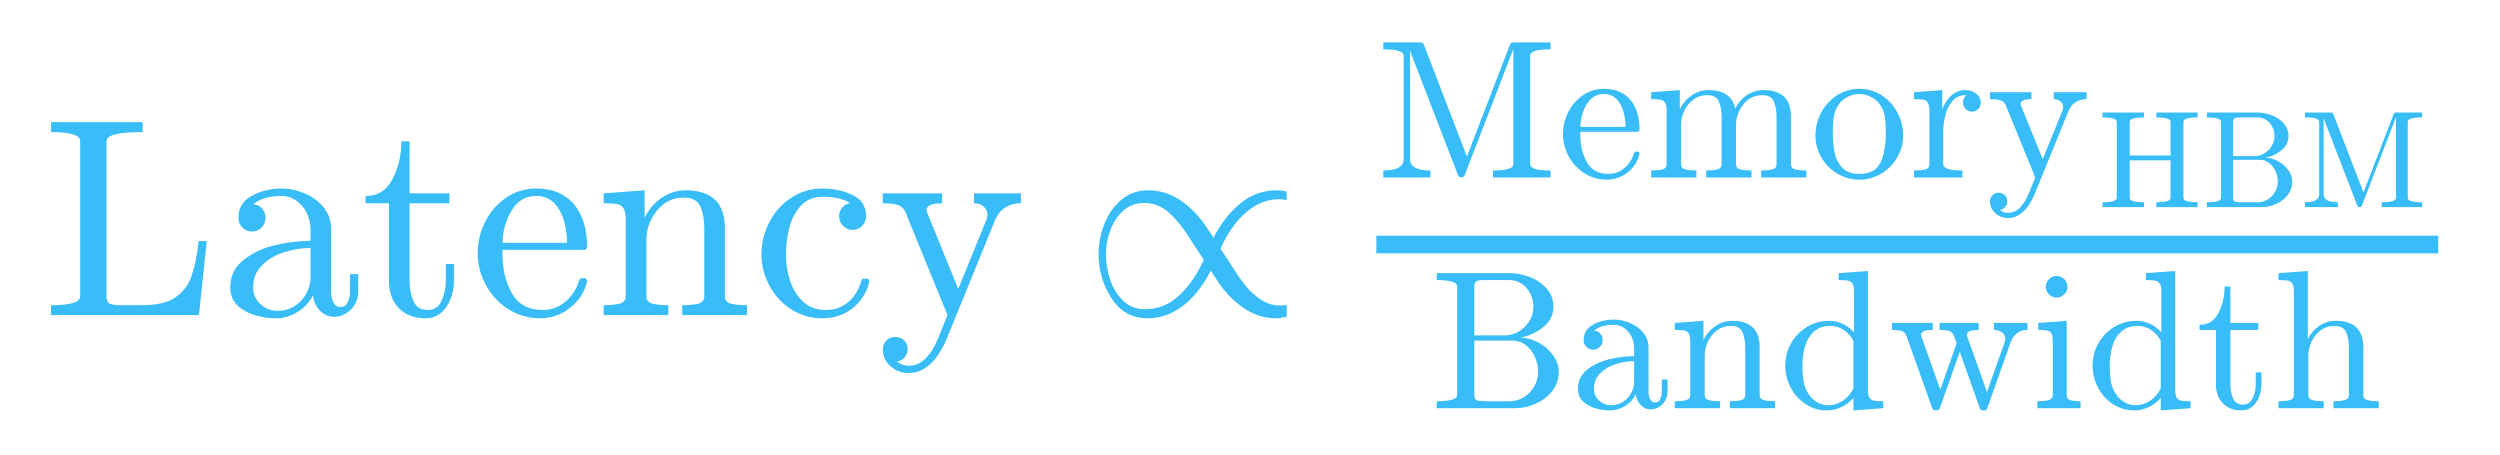
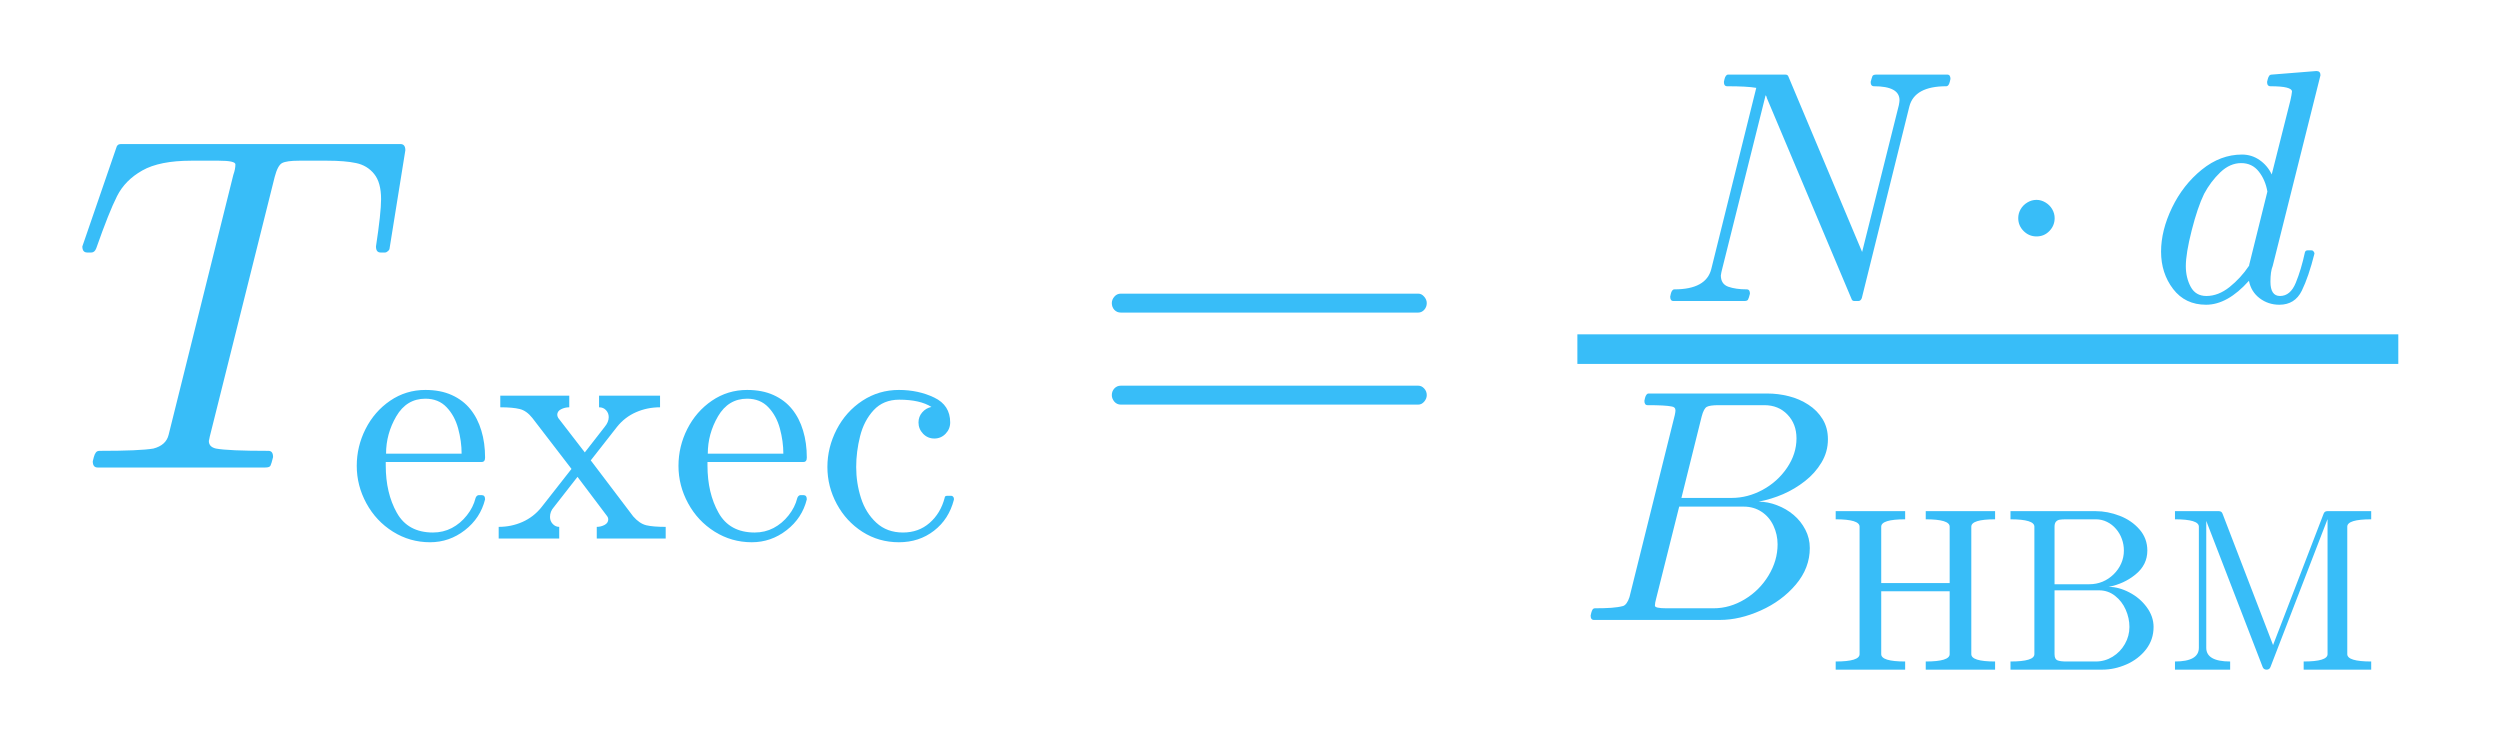
- <svg xmlns="http://www.w3.org/2000/svg" xmlns:xlink="http://www.w3.org/1999/xlink" width="212.4pt" height="38.64pt" viewBox="0 0 212.4 38.64" version="1.1">
+ <svg xmlns="http://www.w3.org/2000/svg" xmlns:xlink="http://www.w3.org/1999/xlink" width="126.72pt" height="37.68pt" viewBox="0 0 126.72 37.68" version="1.1">
  <defs>
    <style type="text/css">*{stroke-linejoin: round; stroke-linecap: butt}</style>
  </defs>
  <g id="figure_1">
    <g id="text_1">
-       <g style="fill: #38bdf8" transform="translate(3.6 26.88) scale(0.24 -0.24)">
+       <g style="fill: #38bdf8" transform="translate(3.6 23.76) scale(0.24 -0.24)">
        <defs>
-           <path id="Cmr10-4e" d="M 197 0  L 197 225  Q 856 225 856 428  L 856 3944  Q 856 4147 197 4147  L 197 4372  L 2272 4372  L 2272 4147  Q 1453 4147 1453 3944  L 1453 428  Q 1453 291 1531 258  Q 1609 225 1778 225  L 2272 225  Q 2750 225 3009 400  Q 3269 575 3376 876  Q 3484 1178 3541 1678  L 3725 1678  L 3547 0  L 197 0  z " transform="scale(0.015625)" />
-           <path id="Cmr10-73" d="M 256 628  Q 256 1009 556 1248  Q 856 1488 1276 1586  Q 1697 1684 2075 1684  L 2075 1947  Q 2075 2131 1994 2304  Q 1913 2478 1759 2589  Q 1606 2700 1422 2700  Q 997 2700 775 2509  Q 897 2509 976 2417  Q 1056 2325 1056 2203  Q 1056 2075 965 1984  Q 875 1894 750 1894  Q 622 1894 531 1984  Q 441 2075 441 2203  Q 441 2541 747 2705  Q 1053 2869 1422 2869  Q 1681 2869 1943 2758  Q 2206 2647 2373 2440  Q 2541 2234 2541 1959  L 2541 519  Q 2541 394 2594 289  Q 2647 184 2759 184  Q 2866 184 2917 290  Q 2969 397 2969 519  L 2969 928  L 3156 928  L 3156 519  Q 3156 375 3081 245  Q 3006 116 2879 39  Q 2753 -38 2606 -38  Q 2419 -38 2283 107  Q 2147 253 2131 453  Q 2013 213 1781 70  Q 1550 -72 1288 -72  Q 1044 -72 808 0  Q 572 72 414 226  Q 256 381 256 628  z M 775 628  Q 775 403 940 250  Q 1106 97 1331 97  Q 1538 97 1706 200  Q 1875 303 1975 481  Q 2075 659 2075 856  L 2075 1522  Q 1784 1522 1479 1426  Q 1175 1331 975 1128  Q 775 925 775 628  z " transform="scale(0.015625)" />
-           <path id="Cmr10-1c" d="M 653 769  L 653 2534  L 122 2534  L 122 2700  Q 541 2700 737 3090  Q 934 3481 934 3938  L 1119 3938  L 1119 2759  L 2022 2759  L 2022 2534  L 1119 2534  L 1119 781  Q 1119 516 1208 316  Q 1297 116 1528 116  Q 1747 116 1844 327  Q 1941 538 1941 781  L 1941 1159  L 2125 1159  L 2125 769  Q 2125 569 2051 373  Q 1978 178 1834 53  Q 1691 -72 1484 -72  Q 1100 -72 876 158  Q 653 388 653 769  z " transform="scale(0.015625)" />
+           <path id="Cmmi10-78" d="M 294 84  Q 297 100 308 140  Q 319 181 336 203  Q 353 225 384 225  Q 934 225 1113 256  Q 1284 300 1319 441  L 2194 3956  Q 2222 4034 2222 4097  Q 2222 4147 1997 4147  L 1625 4147  Q 1197 4147 964 4015  Q 731 3884 622 3668  Q 513 3453 341 2963  Q 319 2906 275 2906  L 219 2906  Q 153 2906 153 2988  L 609 4313  Q 622 4372 672 4372  L 4453 4372  Q 4519 4372 4519 4288  L 4306 2963  Q 4306 2944 4284 2925  Q 4263 2906 4244 2906  L 4184 2906  Q 4122 2906 4122 2988  Q 4191 3441 4191 3628  Q 4191 3853 4097 3968  Q 4003 4084 3853 4115  Q 3703 4147 3463 4147  L 3084 4147  Q 2913 4147 2853 4115  Q 2794 4084 2753 3928  L 1875 416  Q 1872 403 1870 390  Q 1869 378 1863 359  Q 1863 278 1959 256  Q 2125 225 2669 225  Q 2731 225 2731 141  Q 2709 50 2696 25  Q 2684 0 2625 0  L 359 0  Q 294 0 294 84  z " transform="scale(0.015625)" />
          <path id="Cmr10-82" d="M 1594 -72  Q 1203 -72 876 133  Q 550 338 364 680  Q 178 1022 178 1403  Q 178 1778 348 2115  Q 519 2453 823 2661  Q 1128 2869 1503 2869  Q 1797 2869 2014 2770  Q 2231 2672 2372 2497  Q 2513 2322 2584 2084  Q 2656 1847 2656 1563  Q 2656 1478 2591 1478  L 738 1478  L 738 1409  Q 738 878 952 497  Q 1166 116 1650 116  Q 1847 116 2014 203  Q 2181 291 2304 447  Q 2428 603 2472 781  Q 2478 803 2495 820  Q 2513 838 2534 838  L 2591 838  Q 2656 838 2656 756  Q 2566 394 2266 161  Q 1966 -72 1594 -72  z M 744 1638  L 2203 1638  Q 2203 1878 2136 2125  Q 2069 2372 1912 2536  Q 1756 2700 1503 2700  Q 1141 2700 942 2361  Q 744 2022 744 1638  z " transform="scale(0.015625)" />
-           <path id="Cmr10-74" d="M 191 0  L 191 225  Q 409 225 550 259  Q 691 294 691 428  L 691 2175  Q 691 2347 639 2423  Q 588 2500 491 2517  Q 394 2534 191 2534  L 191 2759  L 1119 2828  L 1119 2203  Q 1247 2478 1498 2653  Q 1750 2828 2047 2828  Q 2491 2828 2714 2615  Q 2938 2403 2938 1966  L 2938 428  Q 2938 294 3078 259  Q 3219 225 3438 225  L 3438 0  L 1972 0  L 1972 225  Q 2191 225 2331 259  Q 2472 294 2472 428  L 2472 1947  Q 2472 2259 2381 2461  Q 2291 2663 2009 2663  Q 1638 2663 1398 2366  Q 1159 2069 1159 1691  L 1159 428  Q 1159 294 1300 259  Q 1441 225 1656 225  L 1656 0  L 191 0  z " transform="scale(0.015625)" />
+           <path id="Cmr10-2d" d="M 78 0  L 78 225  Q 322 225 537 320  Q 753 416 903 603  L 1484 1344  L 728 2328  Q 616 2469 483 2501  Q 350 2534 109 2534  L 109 2759  L 1441 2759  L 1441 2534  Q 1356 2534 1282 2496  Q 1209 2459 1209 2388  Q 1209 2363 1228 2328  L 1741 1663  L 2125 2156  Q 2203 2250 2203 2344  Q 2203 2422 2151 2478  Q 2100 2534 2016 2534  L 2016 2759  L 3194 2759  L 3194 2534  Q 2947 2534 2730 2439  Q 2513 2344 2363 2156  L 1856 1509  L 2675 428  Q 2797 288 2928 256  Q 3059 225 3303 225  L 3303 0  L 1972 0  L 1972 225  Q 2050 225 2122 262  Q 2194 300 2194 372  Q 2194 400 2175 428  L 1600 1191  L 1141 603  Q 1069 522 1069 416  Q 1069 338 1122 281  Q 1175 225 1247 225  L 1247 0  L 78 0  z " transform="scale(0.015625)" />
          <path id="Cmr10-7b" d="M 1594 -72  Q 1206 -72 890 129  Q 575 331 394 667  Q 213 1003 213 1381  Q 213 1759 392 2106  Q 572 2453 889 2661  Q 1206 2869 1594 2869  Q 1969 2869 2276 2722  Q 2584 2575 2584 2241  Q 2584 2116 2495 2023  Q 2406 1931 2278 1931  Q 2150 1931 2061 2023  Q 1972 2116 1972 2241  Q 1972 2353 2044 2436  Q 2116 2519 2222 2541  Q 2000 2681 1600 2681  Q 1294 2681 1106 2478  Q 919 2275 844 1975  Q 769 1675 769 1381  Q 769 1072 861 783  Q 953 494 1158 305  Q 1363 116 1672 116  Q 1975 116 2187 302  Q 2400 488 2478 788  Q 2478 825 2528 825  L 2606 825  Q 2625 825 2640 808  Q 2656 791 2656 769  L 2656 750  Q 2559 372 2271 150  Q 1984 -72 1594 -72  z " transform="scale(0.015625)" />
-           <path id="Cmr10-6b" d="M 441 -1050  Q 563 -1147 709 -1147  Q 1113 -1147 1369 -538  L 1588 0  L 628 2350  Q 569 2469 447 2501  Q 325 2534 122 2534  L 122 2759  L 1466 2759  L 1466 2534  Q 1113 2534 1113 2381  Q 1113 2356 1119 2344  L 1831 594  L 2472 2169  Q 2491 2219 2491 2278  Q 2491 2356 2448 2414  Q 2406 2472 2339 2503  Q 2272 2534 2188 2534  L 2188 2759  L 3250 2759  L 3250 2534  Q 3053 2534 2904 2443  Q 2756 2353 2675 2175  L 1569 -538  Q 1481 -744 1364 -917  Q 1247 -1091 1078 -1202  Q 909 -1313 709 -1313  Q 475 -1313 298 -1158  Q 122 -1003 122 -775  Q 122 -656 203 -575  Q 284 -494 403 -494  Q 484 -494 548 -530  Q 613 -566 648 -628  Q 684 -691 684 -775  Q 684 -878 615 -959  Q 547 -1041 441 -1050  z " transform="scale(0.015625)" />
-           <path id="Cmsy10-f" d="M 1466 -72  Q 947 -72 653 379  Q 359 831 359 1381  Q 359 1725 487 2059  Q 616 2394 872 2611  Q 1128 2828 1484 2828  Q 1891 2828 2234 2587  Q 2578 2347 2822 1966  L 2963 1753  Q 3200 2222 3562 2525  Q 3925 2828 4397 2828  Q 4519 2828 4616 2803  L 4622 2606  Q 4534 2625 4453 2625  Q 4144 2625 3889 2465  Q 3634 2306 3440 2051  Q 3247 1797 3122 1503  L 3419 1050  Q 3563 822 3709 644  Q 3856 466 4048 342  Q 4241 219 4469 219  Q 4516 219 4622 231  L 4622 -38  Q 4469 -72 4378 -72  Q 3978 -72 3628 173  Q 3278 419 3041 794  L 2900 1006  Q 2747 706 2539 464  Q 2331 222 2057 75  Q 1784 -72 1466 -72  z M 1409 134  Q 1859 134 2196 457  Q 2534 781 2741 1253  L 2444 1709  Q 2219 2075 1967 2308  Q 1716 2541 1394 2541  Q 1113 2541 917 2364  Q 722 2188 623 1917  Q 525 1647 525 1375  Q 525 1097 620 808  Q 716 519 916 326  Q 1116 134 1409 134  z " transform="scale(0.015625)" />
-           <path id="Cmr10-17" d="M 225 0  L 225 225  Q 884 225 884 603  L 884 3944  Q 884 4147 225 4147  L 225 4372  L 1434 4372  Q 1513 4372 1538 4300  L 2931 678  L 4325 4300  Q 4350 4372 4428 4372  L 5638 4372  L 5638 4147  Q 4978 4147 4978 3944  L 4978 428  Q 4978 225 5638 225  L 5638 0  L 3775 0  L 3775 225  Q 4434 225 4434 428  L 4434 4153  L 2859 72  Q 2831 0 2753 0  Q 2672 0 2644 72  L 1088 4103  L 1088 603  Q 1088 225 1747 225  L 1747 0  L 225 0  z " transform="scale(0.015625)" />
-           <path id="Cmr10-38" d="M 191 0  L 191 225  Q 409 225 550 259  Q 691 294 691 428  L 691 2175  Q 691 2347 639 2423  Q 588 2500 491 2517  Q 394 2534 191 2534  L 191 2759  L 1119 2828  L 1119 2203  Q 1247 2478 1498 2653  Q 1750 2828 2047 2828  Q 2784 2828 2913 2228  Q 3041 2497 3287 2662  Q 3534 2828 3828 2828  Q 4119 2828 4317 2734  Q 4516 2641 4616 2448  Q 4716 2256 4716 1966  L 4716 428  Q 4716 294 4858 259  Q 5000 225 5216 225  L 5216 0  L 3750 0  L 3750 225  Q 3969 225 4109 259  Q 4250 294 4250 428  L 4250 1947  Q 4250 2269 4159 2466  Q 4069 2663 3788 2663  Q 3419 2663 3178 2366  Q 2938 2069 2938 1691  L 2938 428  Q 2938 294 3078 259  Q 3219 225 3438 225  L 3438 0  L 1972 0  L 1972 225  Q 2191 225 2331 259  Q 2472 294 2472 428  L 2472 1947  Q 2472 2259 2381 2461  Q 2291 2663 2009 2663  Q 1638 2663 1398 2366  Q 1159 2069 1159 1691  L 1159 428  Q 1159 294 1300 259  Q 1441 225 1656 225  L 1656 0  L 191 0  z " transform="scale(0.015625)" />
-           <path id="Cmr10-42" d="M 1600 -72  Q 1216 -72 887 123  Q 559 319 368 647  Q 178 975 178 1363  Q 178 1656 283 1928  Q 388 2200 583 2414  Q 778 2628 1037 2748  Q 1297 2869 1600 2869  Q 1994 2869 2317 2661  Q 2641 2453 2828 2104  Q 3016 1756 3016 1363  Q 3016 978 2825 648  Q 2634 319 2307 123  Q 1981 -72 1600 -72  z M 1600 116  Q 2113 116 2284 487  Q 2456 859 2456 1434  Q 2456 1756 2422 1967  Q 2388 2178 2272 2350  Q 2200 2456 2089 2536  Q 1978 2616 1854 2658  Q 1731 2700 1600 2700  Q 1400 2700 1220 2609  Q 1041 2519 922 2350  Q 803 2169 770 1951  Q 738 1734 738 1434  Q 738 1075 800 789  Q 863 503 1052 309  Q 1241 116 1600 116  z " transform="scale(0.015625)" />
-           <path id="Cmr10-84" d="M 166 0  L 166 225  Q 384 225 525 259  Q 666 294 666 428  L 666 2175  Q 666 2347 614 2423  Q 563 2500 466 2517  Q 369 2534 166 2534  L 166 2759  L 1081 2828  L 1081 2203  Q 1184 2481 1375 2654  Q 1566 2828 1838 2828  Q 2028 2828 2178 2715  Q 2328 2603 2328 2419  Q 2328 2303 2245 2217  Q 2163 2131 2041 2131  Q 1922 2131 1837 2215  Q 1753 2300 1753 2419  Q 1753 2591 1875 2663  L 1838 2663  Q 1578 2663 1414 2475  Q 1250 2288 1181 2009  Q 1113 1731 1113 1478  L 1113 428  Q 1113 225 1734 225  L 1734 0  L 166 0  z " transform="scale(0.015625)" />
+           <path id="Cmr10-29" d="M 481 850  Q 428 850 393 890  Q 359 931 359 978  Q 359 1031 393 1068  Q 428 1106 481 1106  L 4500 1106  Q 4547 1106 4581 1068  Q 4616 1031 4616 978  Q 4616 931 4581 890  Q 4547 850 4500 850  L 481 850  z M 481 2094  Q 428 2094 393 2131  Q 359 2169 359 2222  Q 359 2269 393 2309  Q 428 2350 481 2350  L 4500 2350  Q 4547 2350 4581 2309  Q 4616 2269 4616 2222  Q 4616 2169 4581 2131  Q 4547 2094 4500 2094  L 481 2094  z " transform="scale(0.015625)" />
+           <path id="Cmmi10-5d" d="M 300 0  Q 238 0 238 84  Q 241 100 250 139  Q 259 178 276 201  Q 294 225 319 225  Q 931 225 1031 616  L 1900 4116  Q 1722 4147 1338 4147  Q 1275 4147 1275 4231  Q 1278 4247 1287 4286  Q 1297 4325 1314 4348  Q 1331 4372 1356 4372  L 2463 4372  Q 2509 4372 2522 4331  L 3944 947  L 4653 3781  Q 4666 3850 4666 3878  Q 4666 4147 4172 4147  Q 4109 4147 4109 4231  Q 4131 4313 4143 4342  Q 4156 4372 4219 4372  L 5588 4372  Q 5650 4372 5650 4288  Q 5647 4272 5637 4233  Q 5628 4194 5611 4170  Q 5594 4147 5569 4147  Q 4956 4147 4856 3756  L 3938 56  Q 3916 0 3872 0  L 3794 0  Q 3750 0 3738 44  L 2106 3916  L 2094 3956  Q 2081 3969 2081 3975  L 1234 588  Q 1228 572 1225 548  Q 1222 525 1216 494  Q 1216 328 1359 276  Q 1503 225 1716 225  Q 1778 225 1778 141  Q 1756 53 1740 26  Q 1725 0 1672 0  L 300 0  z " transform="scale(0.015625)" />
+           <path id="Cmsy10-4e" d="M 538 1600  Q 538 1691 584 1772  Q 631 1853 714 1903  Q 797 1953 891 1953  Q 981 1953 1064 1903  Q 1147 1853 1194 1772  Q 1241 1691 1241 1600  Q 1241 1456 1139 1351  Q 1038 1247 891 1247  Q 747 1247 642 1351  Q 538 1456 538 1600  z " transform="scale(0.015625)" />
+           <path id="Cmmi10-51" d="M 1113 -72  Q 709 -72 476 233  Q 244 538 244 953  Q 244 1363 456 1803  Q 669 2244 1030 2536  Q 1391 2828 1806 2828  Q 1994 2828 2145 2723  Q 2297 2619 2381 2444  L 2741 3872  Q 2766 3981 2772 4044  Q 2772 4147 2356 4147  Q 2291 4147 2291 4231  Q 2294 4247 2305 4287  Q 2316 4328 2333 4350  Q 2350 4372 2381 4372  L 3244 4441  Q 3322 4441 3322 4359  L 2400 678  Q 2356 572 2356 372  Q 2356 97 2541 97  Q 2741 97 2845 351  Q 2950 606 3022 941  Q 3034 978 3072 978  L 3150 978  Q 3175 978 3190 956  Q 3206 934 3206 916  Q 3094 469 2961 198  Q 2828 -72 2528 -72  Q 2313 -72 2147 54  Q 1981 181 1941 391  Q 1528 -72 1113 -72  z M 1119 97  Q 1350 97 1567 270  Q 1784 444 1941 678  Q 1947 684 1947 703  L 2297 2113  Q 2259 2338 2131 2500  Q 2003 2663 1791 2663  Q 1575 2663 1389 2486  Q 1203 2309 1075 2069  Q 950 1813 836 1366  Q 722 919 722 672  Q 722 450 817 273  Q 913 97 1119 97  z " transform="scale(0.015625)" />
+           <path id="Cmmi10-34" d="M 319 0  Q 256 0 256 84  Q 259 100 268 137  Q 278 175 293 200  Q 309 225 341 225  Q 522 225 656 234  Q 791 244 884 269  Q 959 297 1006 441  L 1881 3956  Q 1894 4019 1894 4044  Q 1894 4113 1819 4122  Q 1697 4147 1356 4147  Q 1294 4147 1294 4231  Q 1297 4247 1306 4286  Q 1316 4325 1333 4348  Q 1350 4372 1375 4372  L 3669 4372  Q 3878 4372 4083 4320  Q 4288 4269 4461 4156  Q 4634 4044 4736 3876  Q 4838 3709 4838 3488  Q 4838 3247 4714 3040  Q 4591 2834 4395 2681  Q 4200 2528 3973 2429  Q 3747 2331 3500 2284  Q 3675 2284 3854 2215  Q 4034 2147 4175 2028  Q 4316 1909 4402 1743  Q 4488 1578 4488 1388  Q 4488 1003 4219 684  Q 3950 366 3542 183  Q 3134 0 2753 0  L 319 0  z M 1497 275  Q 1497 225 1716 225  L 2631 225  Q 2944 225 3231 398  Q 3519 572 3692 859  Q 3866 1147 3866 1459  Q 3866 1650 3786 1820  Q 3706 1991 3556 2089  Q 3406 2188 3213 2188  L 1966 2188  L 1522 416  Q 1497 328 1497 275  z M 2009 2356  L 2981 2356  Q 3288 2356 3577 2512  Q 3866 2669 4048 2937  Q 4231 3206 4231 3506  Q 4231 3784 4057 3965  Q 3884 4147 3609 4147  L 2731 4147  Q 2559 4147 2500 4115  Q 2441 4084 2400 3928  L 2009 2356  z " transform="scale(0.015625)" />
          <path id="Cmr10-3c" d="M 197 0  L 197 225  Q 856 225 856 428  L 856 3944  Q 856 4147 197 4147  L 197 4372  L 2113 4372  L 2113 4147  Q 1453 4147 1453 3944  L 1453 2388  L 3341 2388  L 3341 3944  Q 3341 4147 2681 4147  L 2681 4372  L 4594 4372  L 4594 4147  Q 3938 4147 3938 3944  L 3938 428  Q 3938 225 4594 225  L 4594 0  L 2681 0  L 2681 225  Q 3341 225 3341 428  L 3341 2163  L 1453 2163  L 1453 428  Q 1453 225 2113 225  L 2113 0  L 197 0  z " transform="scale(0.015625)" />
          <path id="Cmr10-20" d="M 219 0  L 219 225  Q 878 225 878 428  L 878 3944  Q 878 4147 219 4147  L 219 4372  L 2572 4372  Q 2897 4372 3228 4245  Q 3559 4119 3776 3870  Q 3994 3622 3994 3284  Q 3994 2894 3673 2630  Q 3353 2366 2925 2284  Q 3203 2284 3497 2131  Q 3791 1978 3978 1722  Q 4166 1466 4166 1178  Q 4166 828 3958 559  Q 3750 291 3419 145  Q 3088 0 2753 0  L 219 0  z M 1434 428  Q 1434 291 1512 258  Q 1591 225 1759 225  L 2572 225  Q 2822 225 3036 356  Q 3250 488 3375 708  Q 3500 928 3500 1178  Q 3500 1422 3397 1655  Q 3294 1888 3101 2038  Q 2909 2188 2663 2188  L 1434 2188  L 1434 428  z M 1434 2356  L 2394 2356  Q 2588 2356 2758 2426  Q 2928 2497 3064 2630  Q 3200 2763 3273 2930  Q 3347 3097 3347 3284  Q 3347 3450 3292 3603  Q 3238 3756 3131 3881  Q 3025 4006 2881 4076  Q 2738 4147 2572 4147  L 1759 4147  Q 1644 4147 1580 4137  Q 1516 4128 1475 4083  Q 1434 4038 1434 3944  L 1434 2356  z " transform="scale(0.015625)" />
-           <path id="Cmr10-49" d="M 1563 -72  Q 1184 -72 871 133  Q 559 338 386 672  Q 213 1006 213 1381  Q 213 1769 402 2101  Q 591 2434 916 2631  Q 1241 2828 1631 2828  Q 1866 2828 2075 2729  Q 2284 2631 2438 2456  L 2438 3788  Q 2438 3959 2386 4036  Q 2334 4113 2239 4130  Q 2144 4147 1941 4147  L 1941 4372  L 2888 4441  L 2888 581  Q 2888 413 2939 336  Q 2991 259 3086 242  Q 3181 225 3384 225  L 3384 0  L 2419 -72  L 2419 331  Q 2253 141 2025 34  Q 1797 -72 1563 -72  z M 909 556  Q 1019 347 1201 222  Q 1384 97 1600 97  Q 1866 97 2087 250  Q 2309 403 2419 647  L 2419 2181  Q 2344 2322 2230 2433  Q 2116 2544 1973 2603  Q 1831 2663 1672 2663  Q 1338 2663 1134 2473  Q 931 2284 850 1990  Q 769 1697 769 1375  Q 769 1119 795 928  Q 822 738 909 556  z " transform="scale(0.015625)" />
-           <path id="Cmr10-62" d="M 1416 0  L 588 2328  Q 531 2469 425 2501  Q 319 2534 116 2534  L 116 2759  L 1434 2759  L 1434 2534  Q 1056 2534 1056 2375  Q 1059 2366 1061 2356  Q 1063 2347 1063 2328  L 1678 603  L 2209 2106  L 2125 2328  Q 2075 2469 1965 2501  Q 1856 2534 1656 2534  L 1656 2759  L 2919 2759  L 2919 2534  Q 2541 2534 2541 2375  Q 2541 2350 2547 2328  L 3188 525  L 3769 2156  Q 3781 2206 3781 2247  Q 3781 2381 3667 2457  Q 3553 2534 3413 2534  L 3413 2759  L 4500 2759  L 4500 2534  Q 4306 2534 4167 2432  Q 4028 2331 3963 2156  L 3200 0  Q 3178 -72 3103 -72  L 3053 -72  Q 2978 -72 2956 0  L 2309 1825  L 1663 0  Q 1631 -72 1563 -72  L 1516 -72  Q 1438 -72 1416 0  z " transform="scale(0.015625)" />
-           <path id="Cmr10-24" d="M 197 0  L 197 225  Q 416 225 556 259  Q 697 294 697 428  L 697 2175  Q 697 2422 601 2478  Q 506 2534 225 2534  L 225 2759  L 1147 2828  L 1147 428  Q 1147 294 1269 259  Q 1391 225 1594 225  L 1594 0  L 197 0  z M 469 3928  Q 469 4069 575 4175  Q 681 4281 819 4281  Q 909 4281 993 4234  Q 1078 4188 1125 4103  Q 1172 4019 1172 3928  Q 1172 3791 1065 3684  Q 959 3578 819 3578  Q 681 3578 575 3684  Q 469 3791 469 3928  z " transform="scale(0.015625)" />
-           <path id="Cmr10-59" d="M 191 0  L 191 225  Q 409 225 550 259  Q 691 294 691 428  L 691 3788  Q 691 3959 639 4036  Q 588 4113 491 4130  Q 394 4147 191 4147  L 191 4372  L 1141 4441  L 1141 2241  Q 1275 2506 1515 2667  Q 1756 2828 2047 2828  Q 2491 2828 2714 2615  Q 2938 2403 2938 1966  L 2938 428  Q 2938 294 3078 259  Q 3219 225 3438 225  L 3438 0  L 1972 0  L 1972 225  Q 2191 225 2331 259  Q 2472 294 2472 428  L 2472 1947  Q 2472 2259 2381 2461  Q 2291 2663 2009 2663  Q 1638 2663 1398 2366  Q 1159 2069 1159 1691  L 1159 428  Q 1159 294 1300 259  Q 1441 225 1656 225  L 1656 0  L 191 0  z " transform="scale(0.015625)" />
+           <path id="Cmr10-17" d="M 225 0  L 225 225  Q 884 225 884 603  L 884 3944  Q 884 4147 225 4147  L 225 4372  L 1434 4372  Q 1513 4372 1538 4300  L 2931 678  L 4325 4300  Q 4350 4372 4428 4372  L 5638 4372  L 5638 4147  Q 4978 4147 4978 3944  L 4978 428  Q 4978 225 5638 225  L 5638 0  L 3775 0  L 3775 225  Q 4434 225 4434 428  L 4434 4153  L 2859 72  Q 2831 0 2753 0  Q 2672 0 2644 72  L 1088 4103  L 1088 603  Q 1088 225 1747 225  L 1747 0  L 225 0  z " transform="scale(0.015625)" />
        </defs>
-         <use xlink:href="#Cmr10-4e" transform="translate(0 0.445312)" />
-         <use xlink:href="#Cmr10-73" transform="translate(62.5 0.445312)" />
-         <use xlink:href="#Cmr10-1c" transform="translate(112.5 0.445312)" />
-         <use xlink:href="#Cmr10-82" transform="translate(151.3184 0.445312)" />
-         <use xlink:href="#Cmr10-74" transform="translate(195.7031 0.445312)" />
-         <use xlink:href="#Cmr10-7b" transform="translate(251.2207 0.445312)" />
-         <use xlink:href="#Cmr10-6b" transform="translate(295.6055 0.445312)" />
-         <use xlink:href="#Cmsy10-f" transform="translate(368.2911 0.445312)" />
-         <use xlink:href="#Cmr10-17" transform="translate(472.2267 49.18125) scale(0.7)" />
-         <use xlink:href="#Cmr10-82" transform="translate(536.3478 49.18125) scale(0.7)" />
-         <use xlink:href="#Cmr10-38" transform="translate(567.4171 49.18125) scale(0.7)" />
-         <use xlink:href="#Cmr10-42" transform="translate(625.7277 49.18125) scale(0.7)" />
-         <use xlink:href="#Cmr10-84" transform="translate(660.7277 49.18125) scale(0.7)" />
-         <use xlink:href="#Cmr10-6b" transform="translate(688.1056 49.18125) scale(0.7)" />
-         <use xlink:href="#Cmr10-3c" transform="translate(727.7885 38.68128) scale(0.49)" />
-         <use xlink:href="#Cmr10-20" transform="translate(764.5385 38.68128) scale(0.49)" />
-         <use xlink:href="#Cmr10-17" transform="translate(799.2309 38.68128) scale(0.49)" />
-         <use xlink:href="#Cmr10-20" transform="translate(491.2267 -32.50312) scale(0.7)" />
-         <use xlink:href="#Cmr10-73" transform="translate(540.7872 -32.50312) scale(0.7)" />
-         <use xlink:href="#Cmr10-74" transform="translate(575.7872 -32.50312) scale(0.7)" />
-         <use xlink:href="#Cmr10-49" transform="translate(614.6495 -32.50312) scale(0.7)" />
-         <use xlink:href="#Cmr10-62" transform="translate(653.5118 -32.50312) scale(0.7)" />
-         <use xlink:href="#Cmr10-24" transform="translate(704.0636 -32.50312) scale(0.7)" />
-         <use xlink:href="#Cmr10-49" transform="translate(723.4435 -32.50312) scale(0.7)" />
-         <use xlink:href="#Cmr10-1c" transform="translate(762.3058 -32.50312) scale(0.7)" />
-         <use xlink:href="#Cmr10-59" transform="translate(789.4786 -32.50312) scale(0.7)" />
-         <path d="M 472.227 22.32  L 472.227 28.57  L 848.12 28.57  L 848.12 22.32  L 472.227 22.32  z " />
+         <use xlink:href="#Cmmi10-78" transform="translate(0 0.264062)" />
+         <use xlink:href="#Cmr10-82" transform="translate(58.39844 -14.7359) scale(0.7)" />
+         <use xlink:href="#Cmr10-2d" transform="translate(89.46777 -14.7359) scale(0.7)" />
+         <use xlink:href="#Cmr10-82" transform="translate(126.3477 -14.7359) scale(0.7)" />
+         <use xlink:href="#Cmr10-7b" transform="translate(157.417 -14.7359) scale(0.7)" />
+         <use xlink:href="#Cmr10-29" transform="translate(214.2068 0.264062)" />
+         <use xlink:href="#Cmmi10-5d" transform="translate(335.1424 35.42656) scale(0.7)" />
+         <use xlink:href="#Cmsy10-4e" transform="translate(405.368 35.42656) scale(0.7)" />
+         <use xlink:href="#Cmmi10-51" transform="translate(438.748 35.42656) scale(0.7)" />
+         <use xlink:href="#Cmmi10-34" transform="translate(318.1424 -31.92969) scale(0.7)" />
+         <use xlink:href="#Cmr10-3c" transform="translate(371.1893 -42.42966) scale(0.49)" />
+         <use xlink:href="#Cmr10-20" transform="translate(407.9393 -42.42966) scale(0.49)" />
+         <use xlink:href="#Cmr10-17" transform="translate(442.6317 -42.42966) scale(0.49)" />
+         <path d="M 318.142 22.139  L 318.142 28.389  L 491.521 28.389  L 491.521 22.139  L 318.142 22.139  z " />
      </g>
    </g>
  </g>
</svg>
